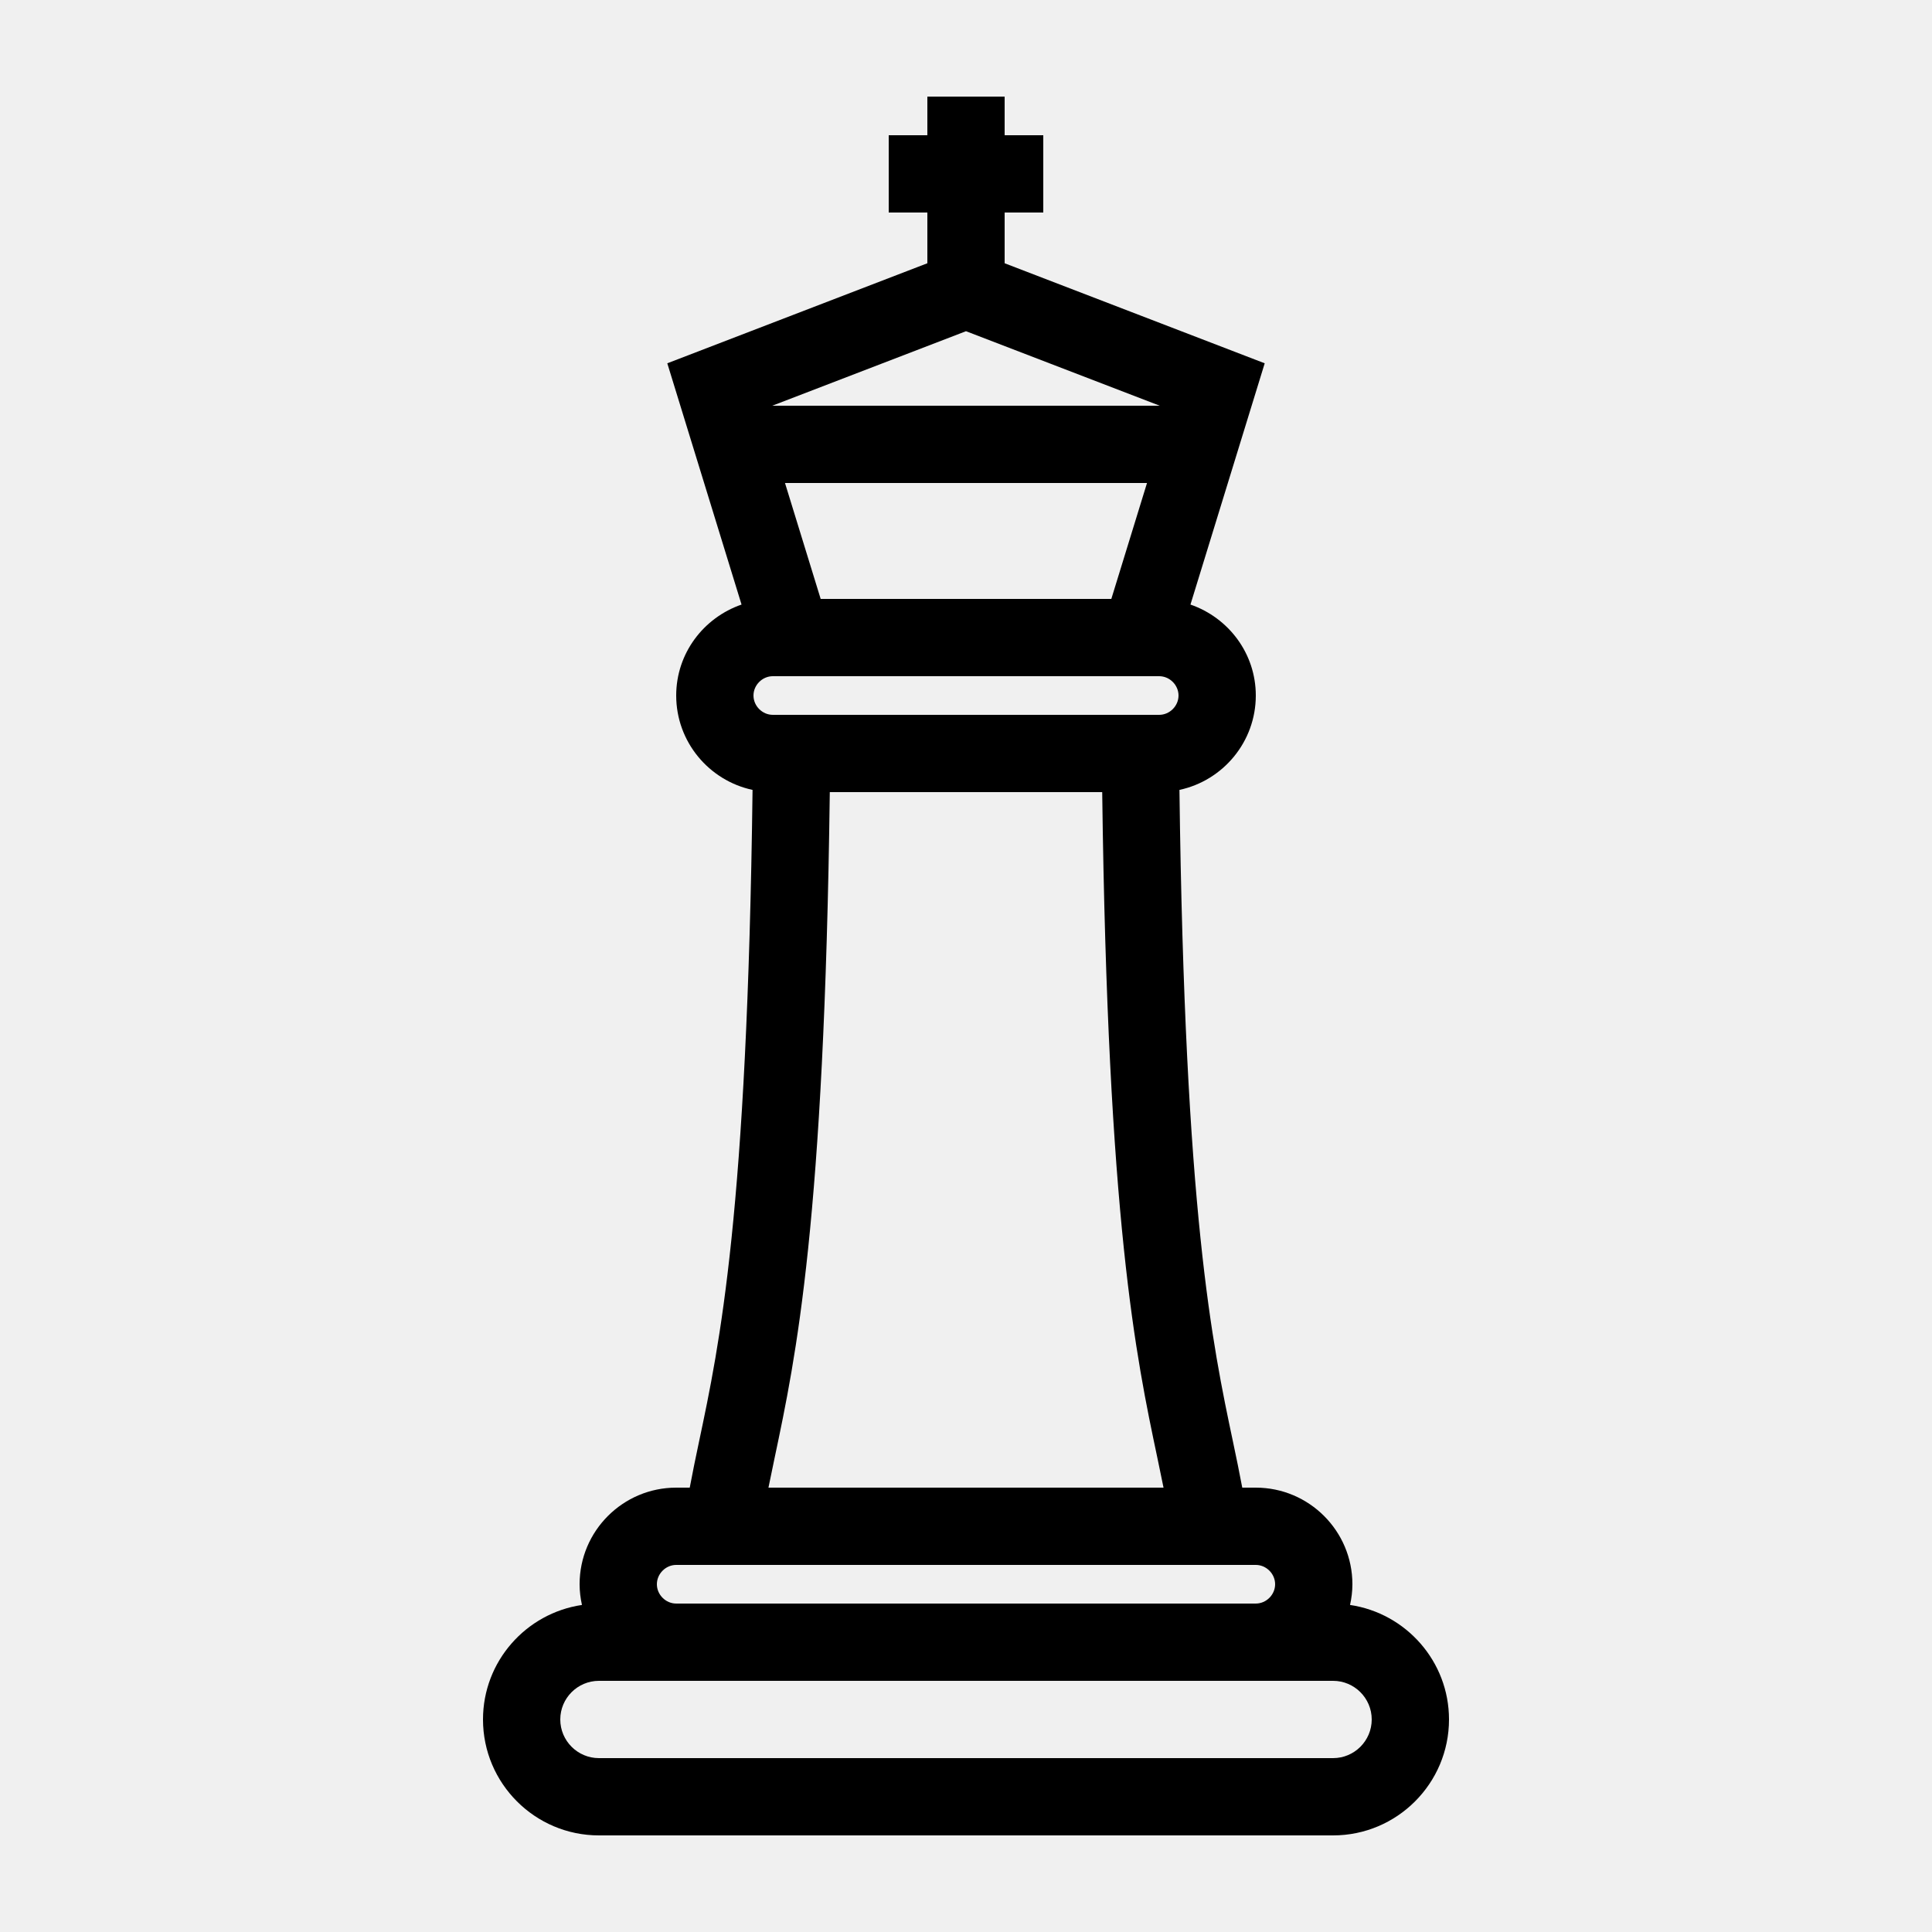
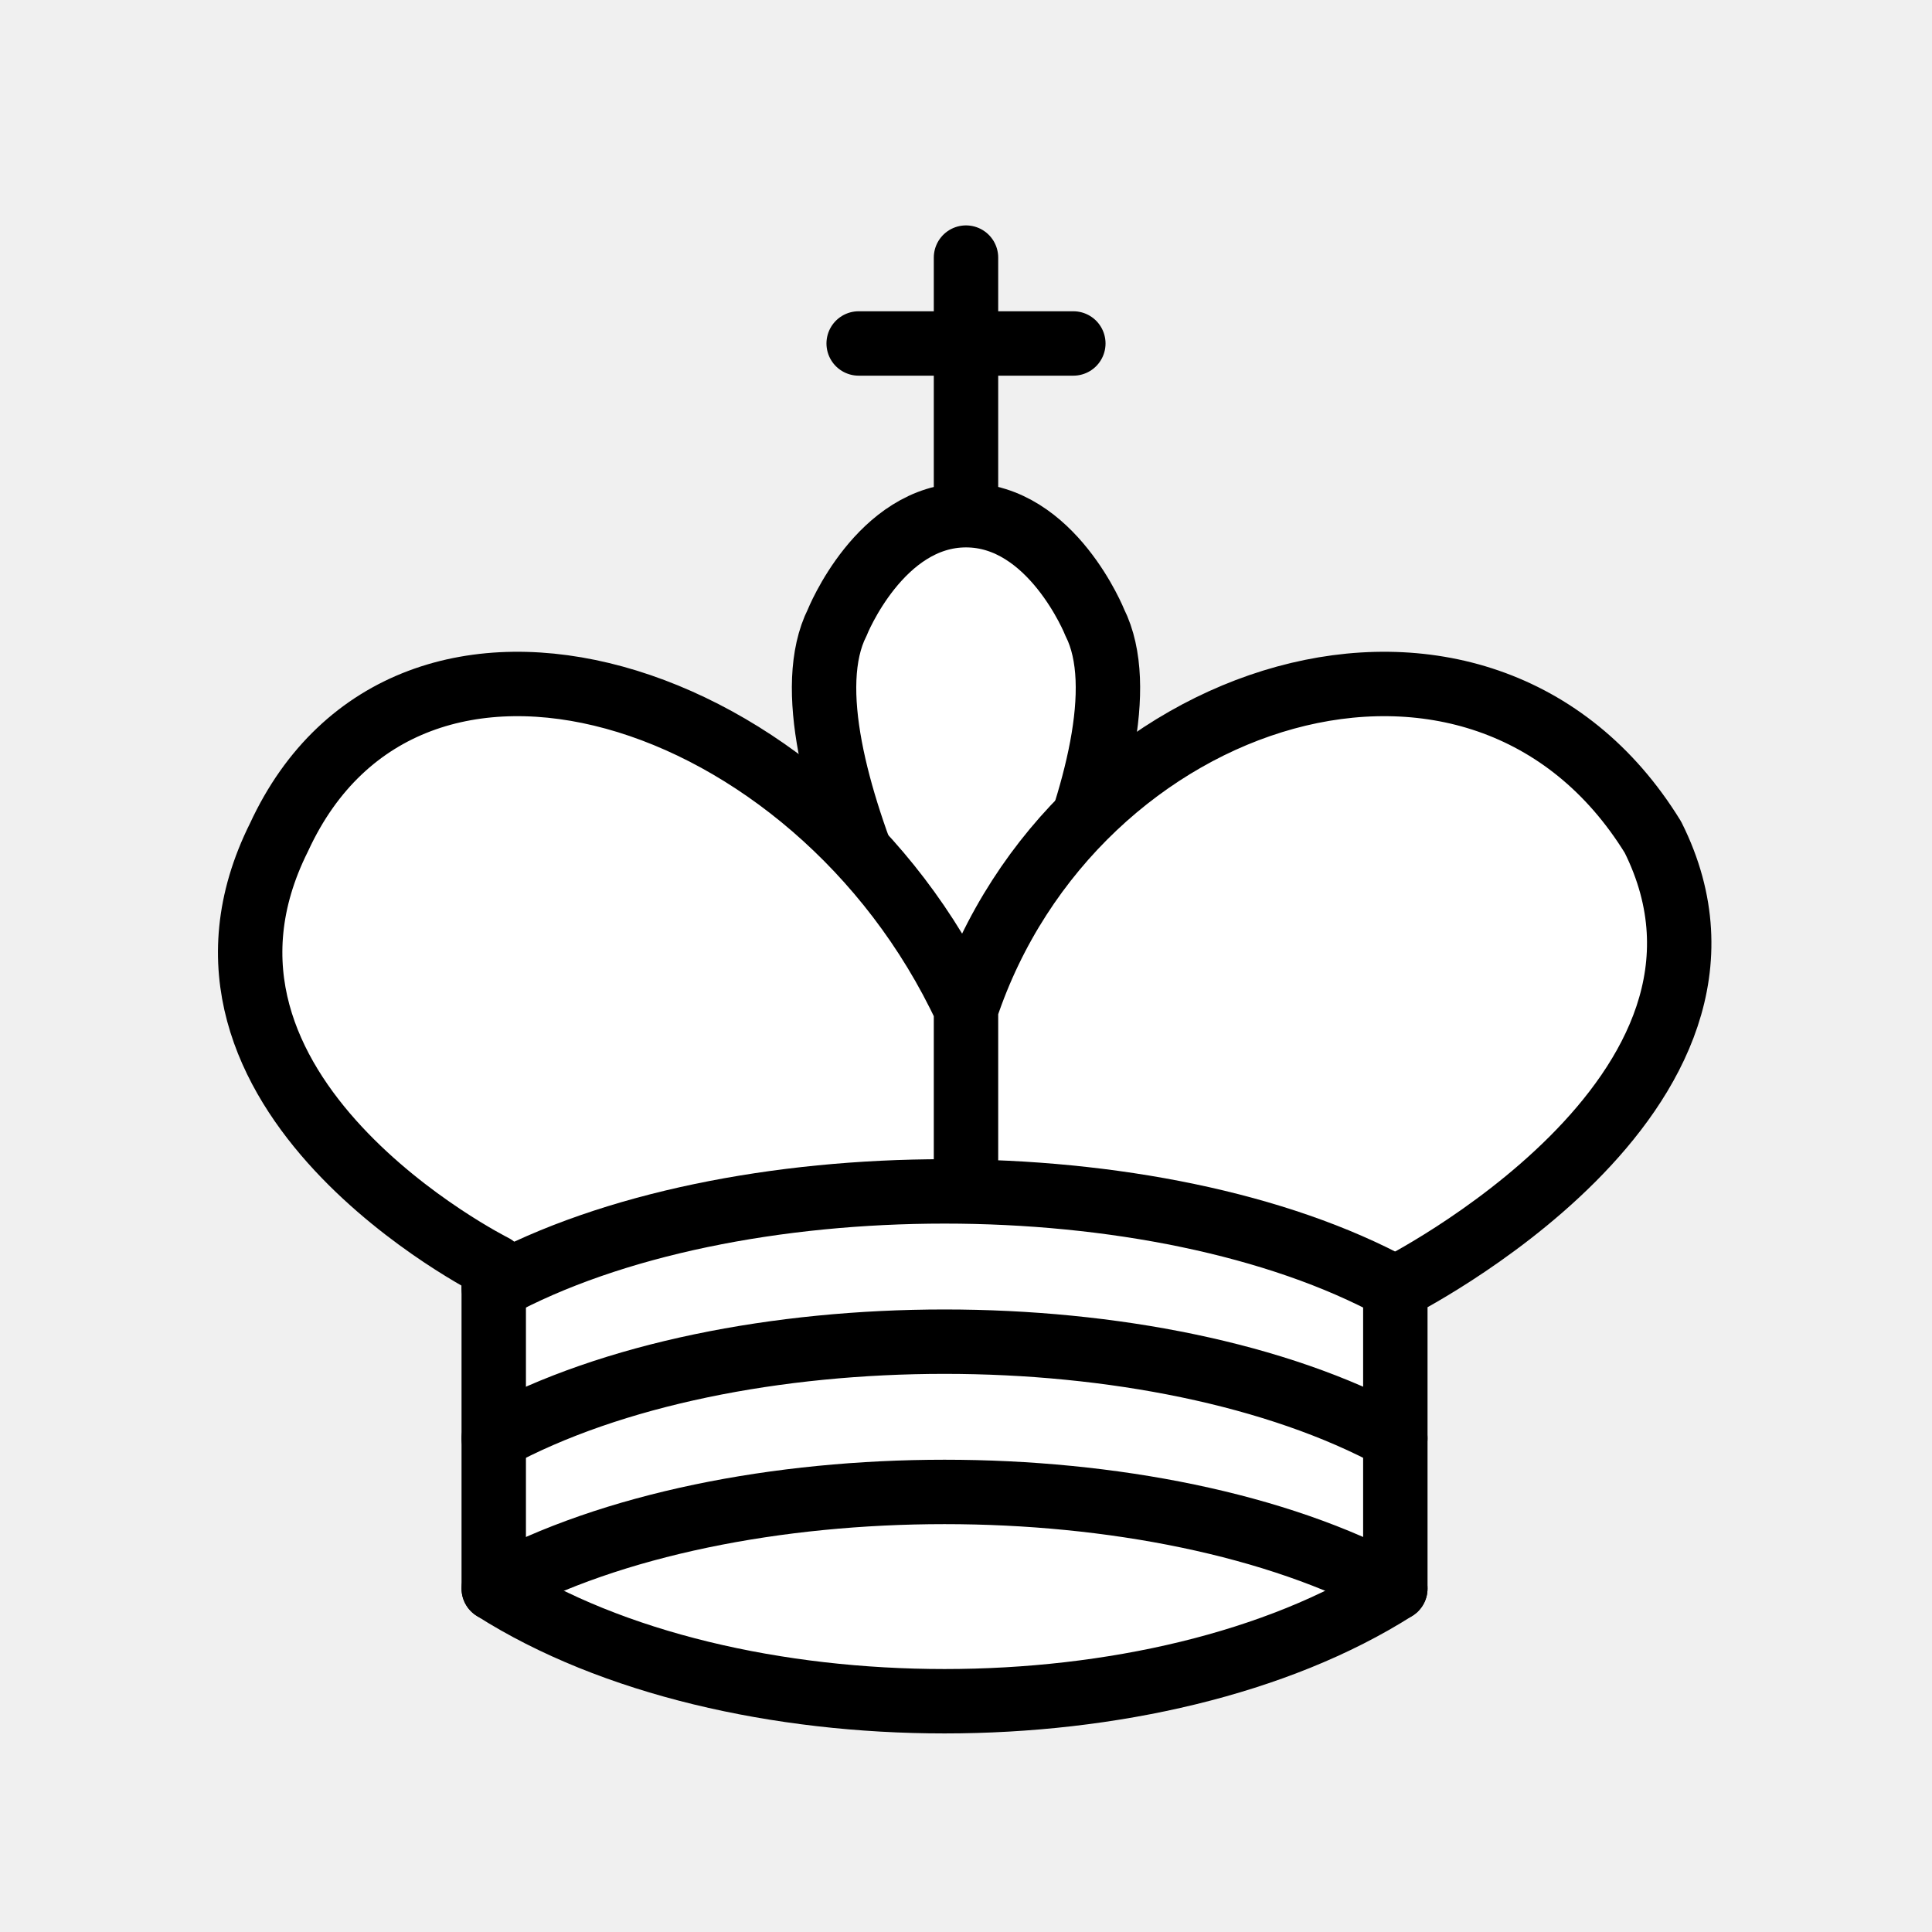
- <svg xmlns="http://www.w3.org/2000/svg" enable-background="new 0 0 100 100" height="40px" version="1.1" viewBox="0 0 100 100" width="40px" xml:space="preserve">
-   <g id="white_exp">
-     <path d="M69.878,83.072C69.954,82.726,70,82.369,70,82c0-2.757-2.243-5-5-5h-0.701c-0.146-0.783-0.308-1.559-0.48-2.377   c-1.07-5.061-2.495-11.818-2.771-33.738C63.303,40.402,65,38.397,65,36c0-2.188-1.421-4.031-3.382-4.708l3.843-12.488L52,13.626V11   h2V7h-2V5h-4v2h-2v4h2v2.626l-13.461,5.178l3.843,12.488C36.421,31.969,35,33.813,35,36c0,2.397,1.697,4.402,3.952,4.885   c-0.275,21.92-1.7,28.677-2.771,33.738c-0.173,0.818-0.334,1.594-0.48,2.377H35c-2.757,0-5,2.243-5,5   c0,0.369,0.046,0.726,0.122,1.072C27.229,83.499,25,85.99,25,89c0,3.309,2.691,6,6,6h38c3.309,0,6-2.691,6-6   C75,85.99,72.771,83.499,69.878,83.072z M40,37c-0.542,0-1-0.458-1-1s0.458-1,1-1h20c0.542,0,1,0.458,1,1s-0.458,1-1,1H40z    M59.369,25l-1.847,6H42.478l-1.847-6H59.369z M39.972,21L50,17.143L60.028,21H39.972z M40.096,75.451   C41.198,70.234,42.667,63.267,42.95,41h14.1c0.283,22.267,1.752,29.234,2.854,34.451c0.114,0.54,0.22,1.046,0.32,1.549H39.775   C39.876,76.497,39.981,75.99,40.096,75.451z M35,81h30c0.542,0,1,0.458,1,1s-0.458,1-1,1H35c-0.542,0-1-0.458-1-1S34.458,81,35,81z    M69,91H31c-1.103,0-2-0.897-2-2s0.897-2,2-2h38c1.103,0,2,0.897,2,2S70.103,91,69,91z" />
+ <svg xmlns="http://www.w3.org/2000/svg" version="1.1" width="100%" height="100%" viewBox="0 0 45 45">
+   <g style="fill:none; fill-opacity:1; fill-rule:evenodd; stroke:#000000; stroke-width:1.5; stroke-linecap:round;stroke-linejoin:round;stroke-miterlimit:4; stroke-dasharray:none; stroke-opacity:1;">
+     <path d="M 22.5,11.63 L 22.5,6" style="fill:none; stroke:#000000; stroke-linejoin:miter;" />
+     <path d="M 20,8 L 25,8" style="fill:none; stroke:#000000; stroke-linejoin:miter;" />
+     <path d="M 22.5,25 C 22.5,25 27,17.5 25.5,14.5 C 25.5,14.5 24.5,12 22.5,12 C 20.5,12 19.5,14.5 19.5,14.5 C 18,17.5 22.5,25 22.5,25" style="fill:#ffffff; stroke:#000000; stroke-linecap:butt; stroke-linejoin:miter;" />
+     <path d="M 11.5,37 C 17,40.5 27,40.5 32.5,37 L 32.5,30 C 32.5,30 41.5,25.5 38.5,19.5 C 34.5,13 25,16 22.5,23.5 L 22.5,27 L 22.5,23.5 C 19,16 9.5,13 6.5,19.5 C 3.5,25.5 11.5,29.5 11.5,29.5 L 11.5,37 z " style="fill:#ffffff; stroke:#000000;" />
+     <path d="M 11.5,30 C 17,27 27,27 32.5,30" style="fill:none; stroke:#000000;" />
+     <path d="M 11.5,33.5 C 17,30.5 27,30.5 32.5,33.5" style="fill:none; stroke:#000000;" />
+     <path d="M 11.5,37 C 17,34 27,34 32.5,37" style="fill:none; stroke:#000000;" />
  </g>
-   <g id="black_exp" />
</svg>
